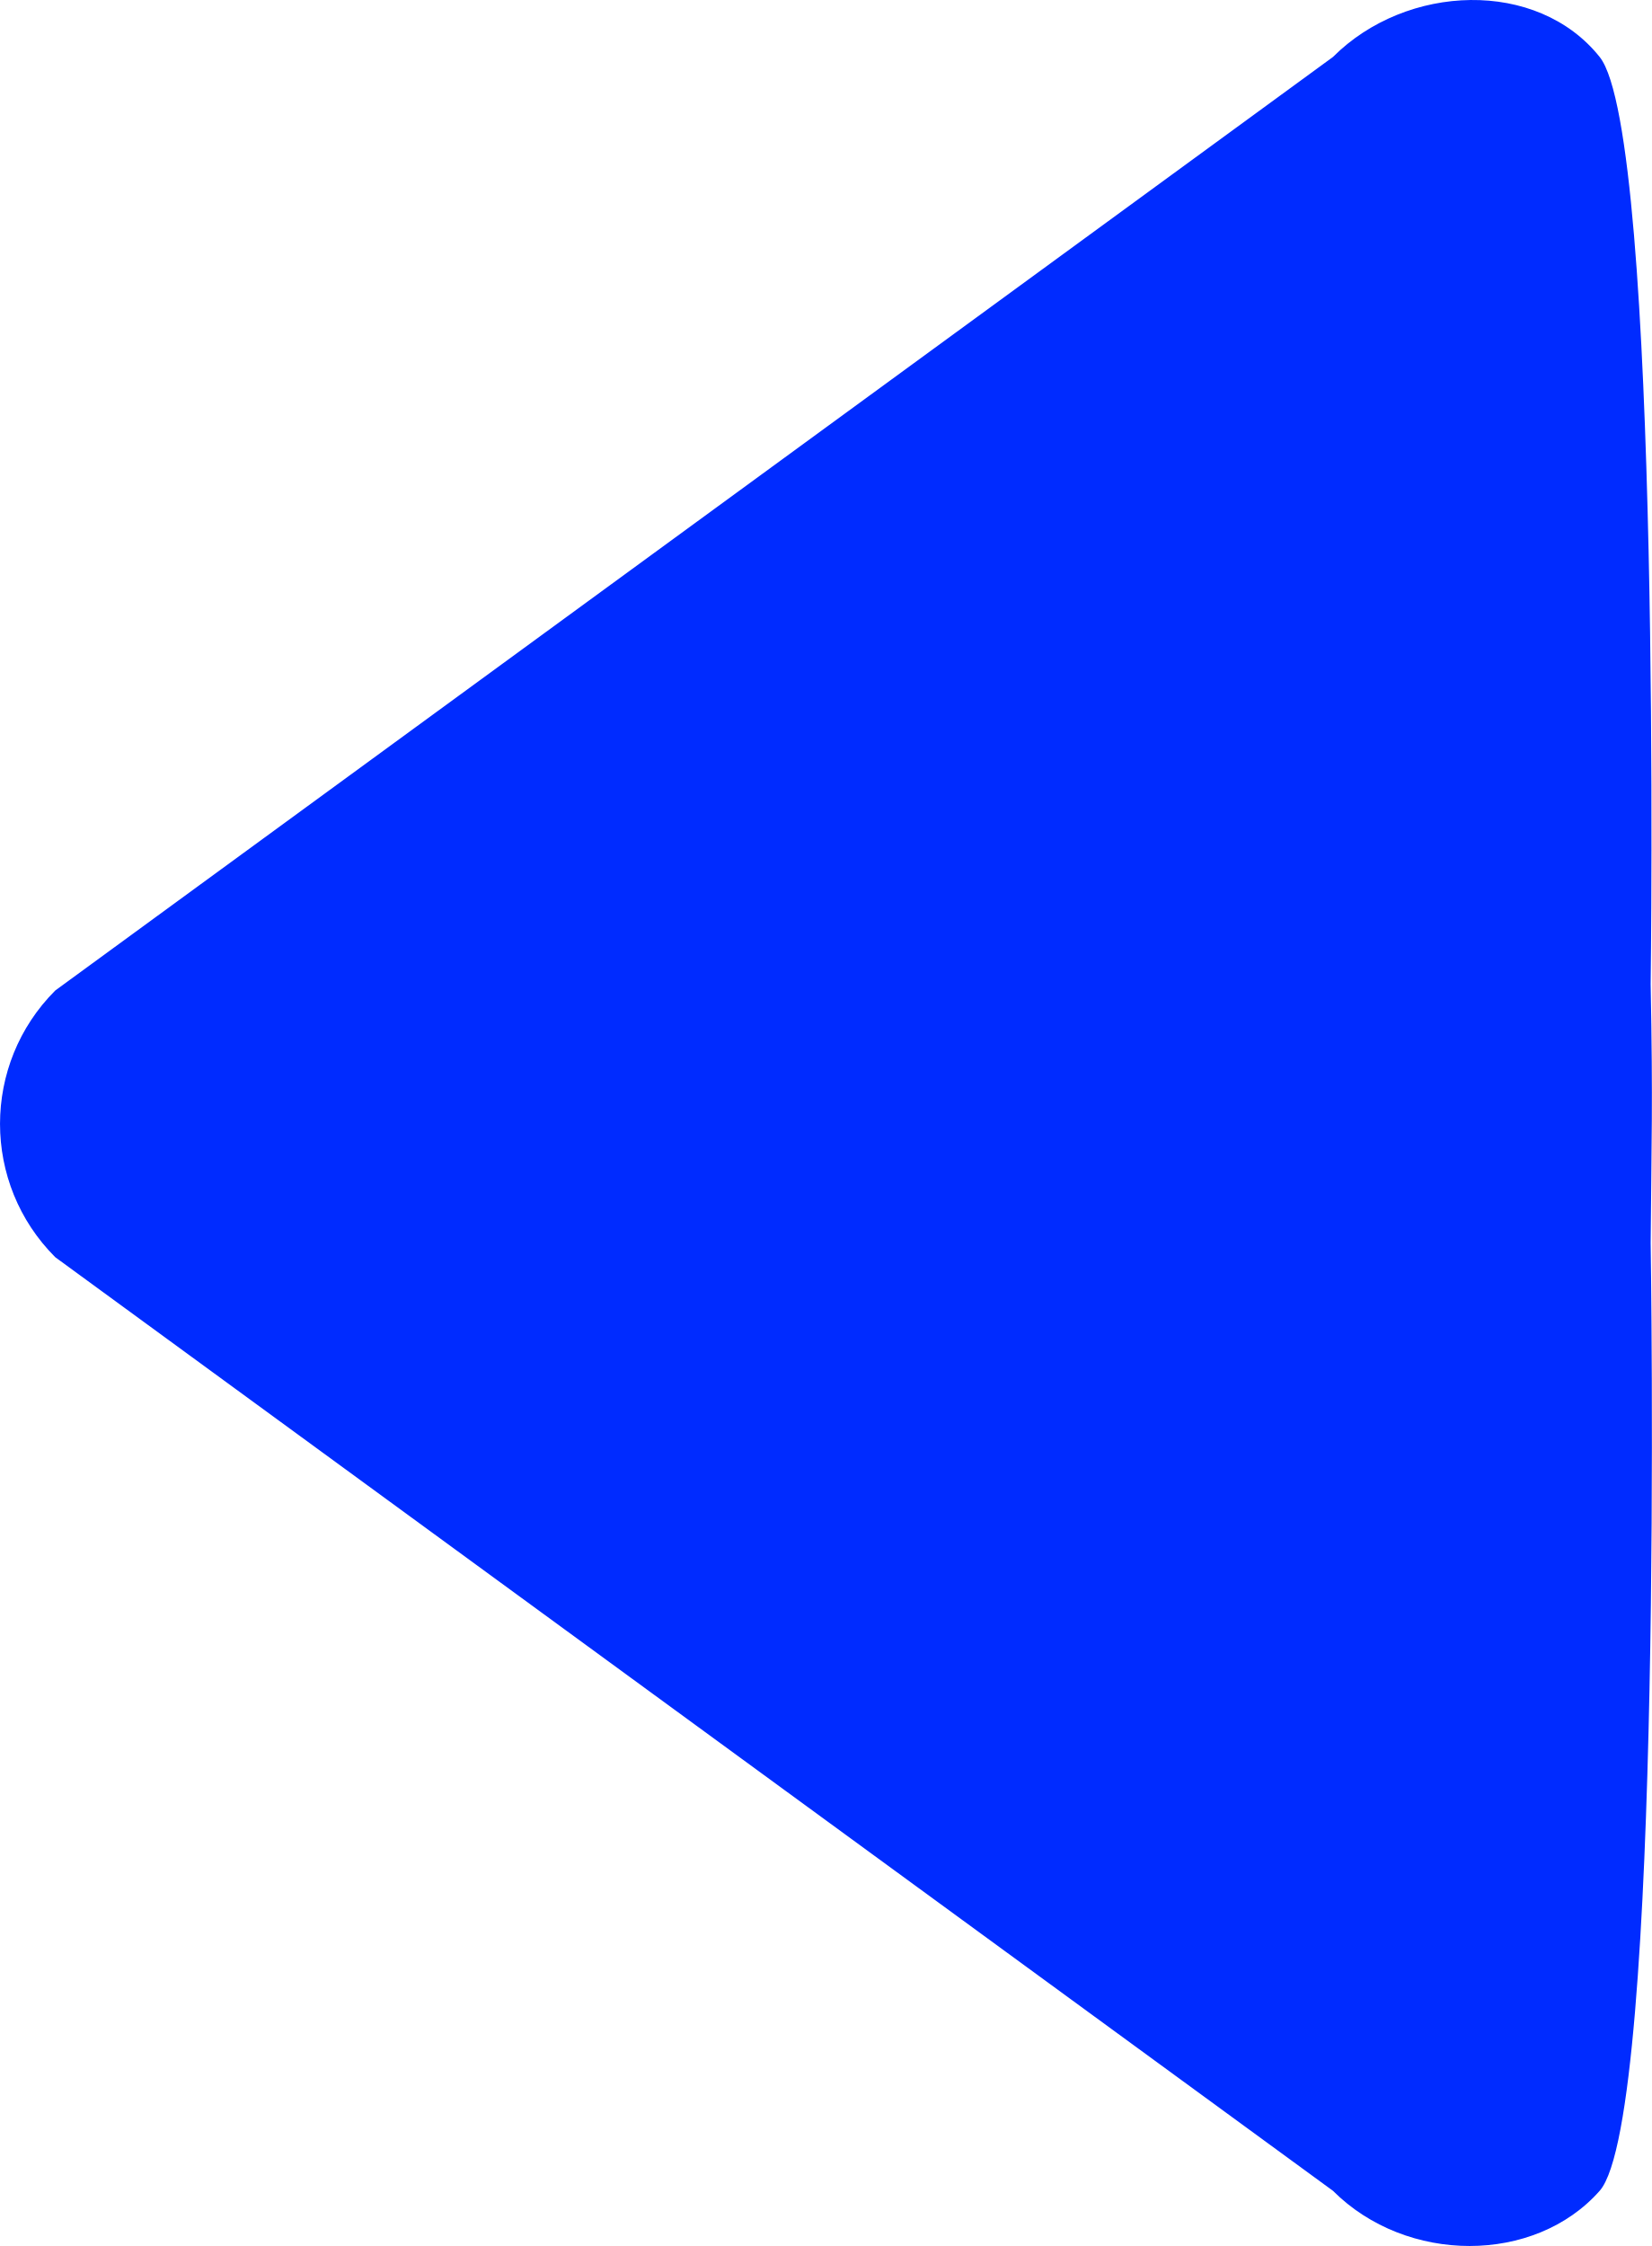
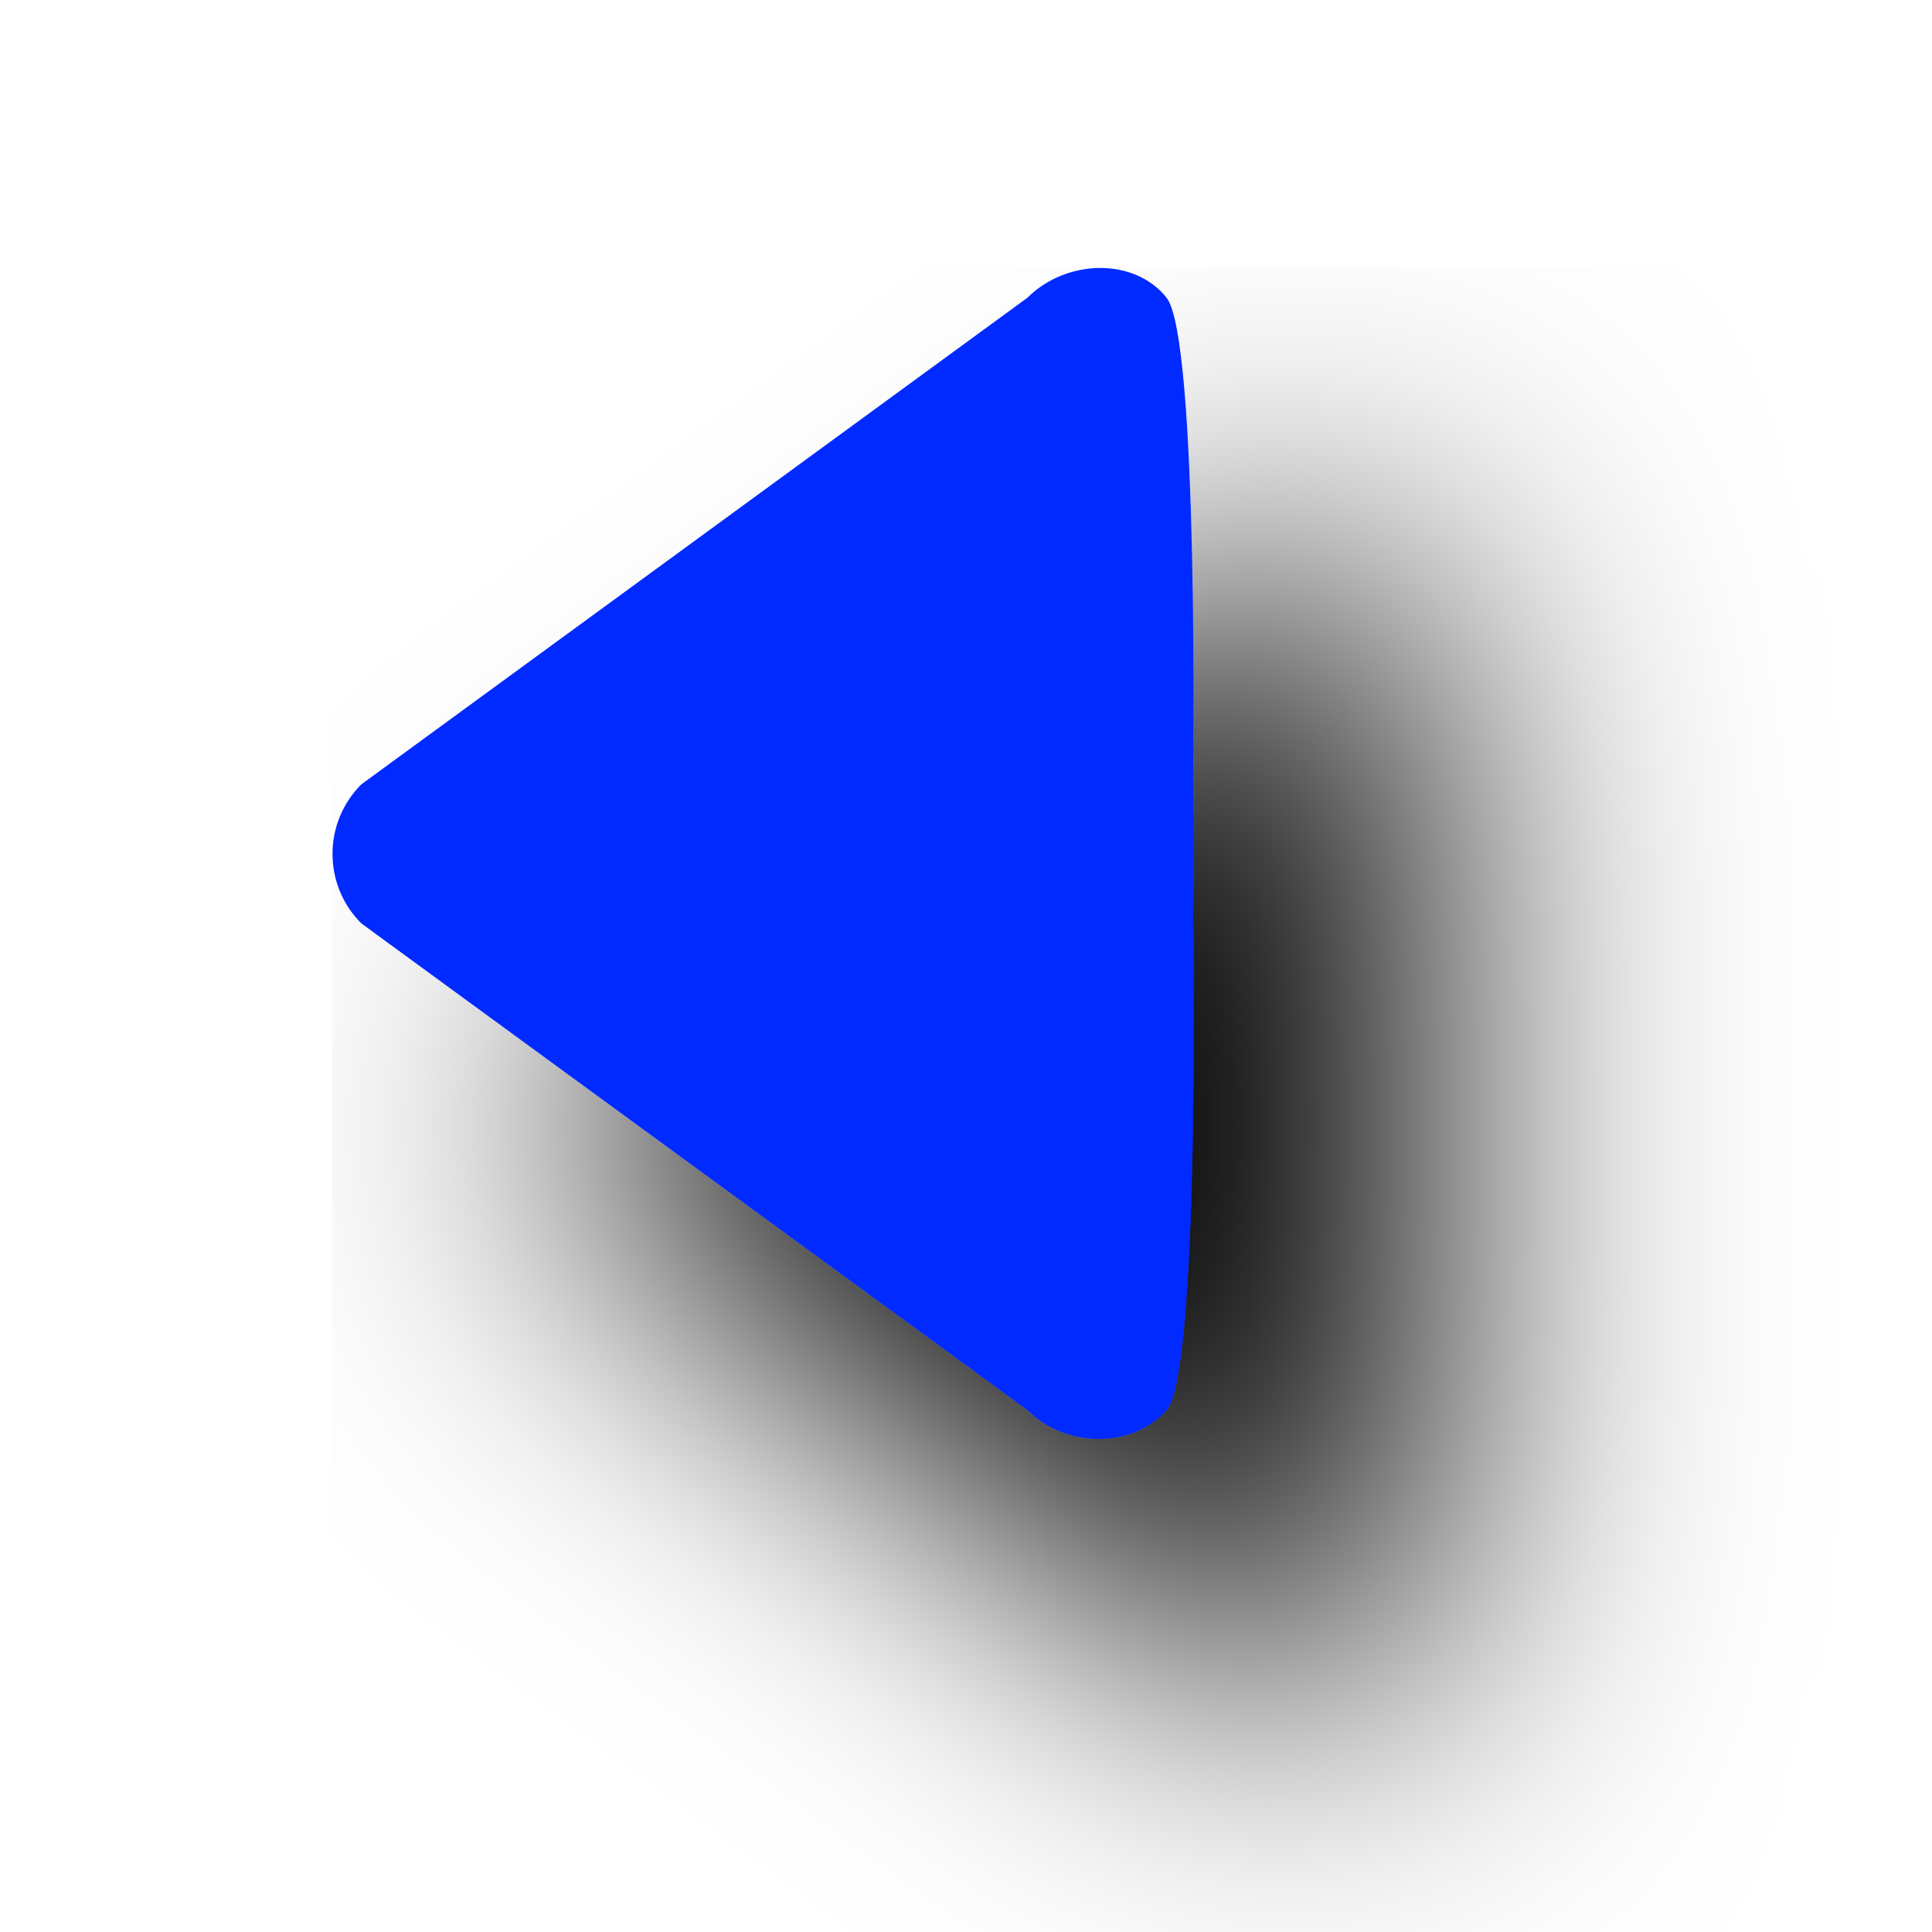
- <svg xmlns="http://www.w3.org/2000/svg" version="1.1" id="Layer_1" width="70.578" height="95.954" viewBox="0 0 70.578 95.954" overflow="visible" enable-background="new 0 0 70.578 95.954" xml:space="preserve">
-   <path fill="#002BFF" d="M 2.361,53.711       c -3.147,-3.146 -3.147,-8.248 0,-11.395       L 56.952,2.434       c 3.147,-3.147 8.729,-3.342 11.396,0       c 2.668,3.342 2.178,39.61 2.178,39.61       c 0.101,5.195 0.033,6.701 0,11.056       c 0,0 0.596,37.354 -2.178,40.496       c -2.772,3.141 -8.246,3.146 -11.396,0       L 2.361,53.711       z" />
+ <svg xmlns="http://www.w3.org/2000/svg" version="1.1" id="Layer_1" width="100" height="100" viewBox="0 0 100 100" overflow="visible" enable-background="new 0 0 100 100" xml:space="preserve">
+   <defs>
+     <filter id="back-svg" x="0" y="0" width="200%" height="200%">
+       <feOffset result="offOut" in="SourceAlpha" dx="12" dy="14" />
+       <feColorMatrix result="matrixOut" in="offOut" type="matrix" values="0.1 0 0 0 0 0 0.1 0 0 0 0 0 0.1 0 0 0 0 0 1 0" />
+       <feGaussianBlur result="blurOut" in="matrixOut" stdDeviation="9" />
+       <feBlend in="SourceGraphic" in2="blurOut" mode="normal" />
+     </filter>
+   </defs>
+   <path fill="#002BFF" d="M 18.702,47.795           c -1.988,-1.986 -1.988,-5.209 0,-7.197           l 34.481,-25.19           c 1.987,-1.987 5.514,-2.111 7.197,0           c 1.686,2.111 1.375,25.019 1.375,25.019           c 0.064,3.281 0.021,4.232 0,6.983           c 0,0 0.377,23.593 -1.375,25.577           c -1.751,1.983 -5.209,1.988 -7.197,0           L 18.702,47.795           z" filter="url(#back-svg)" />
</svg>
